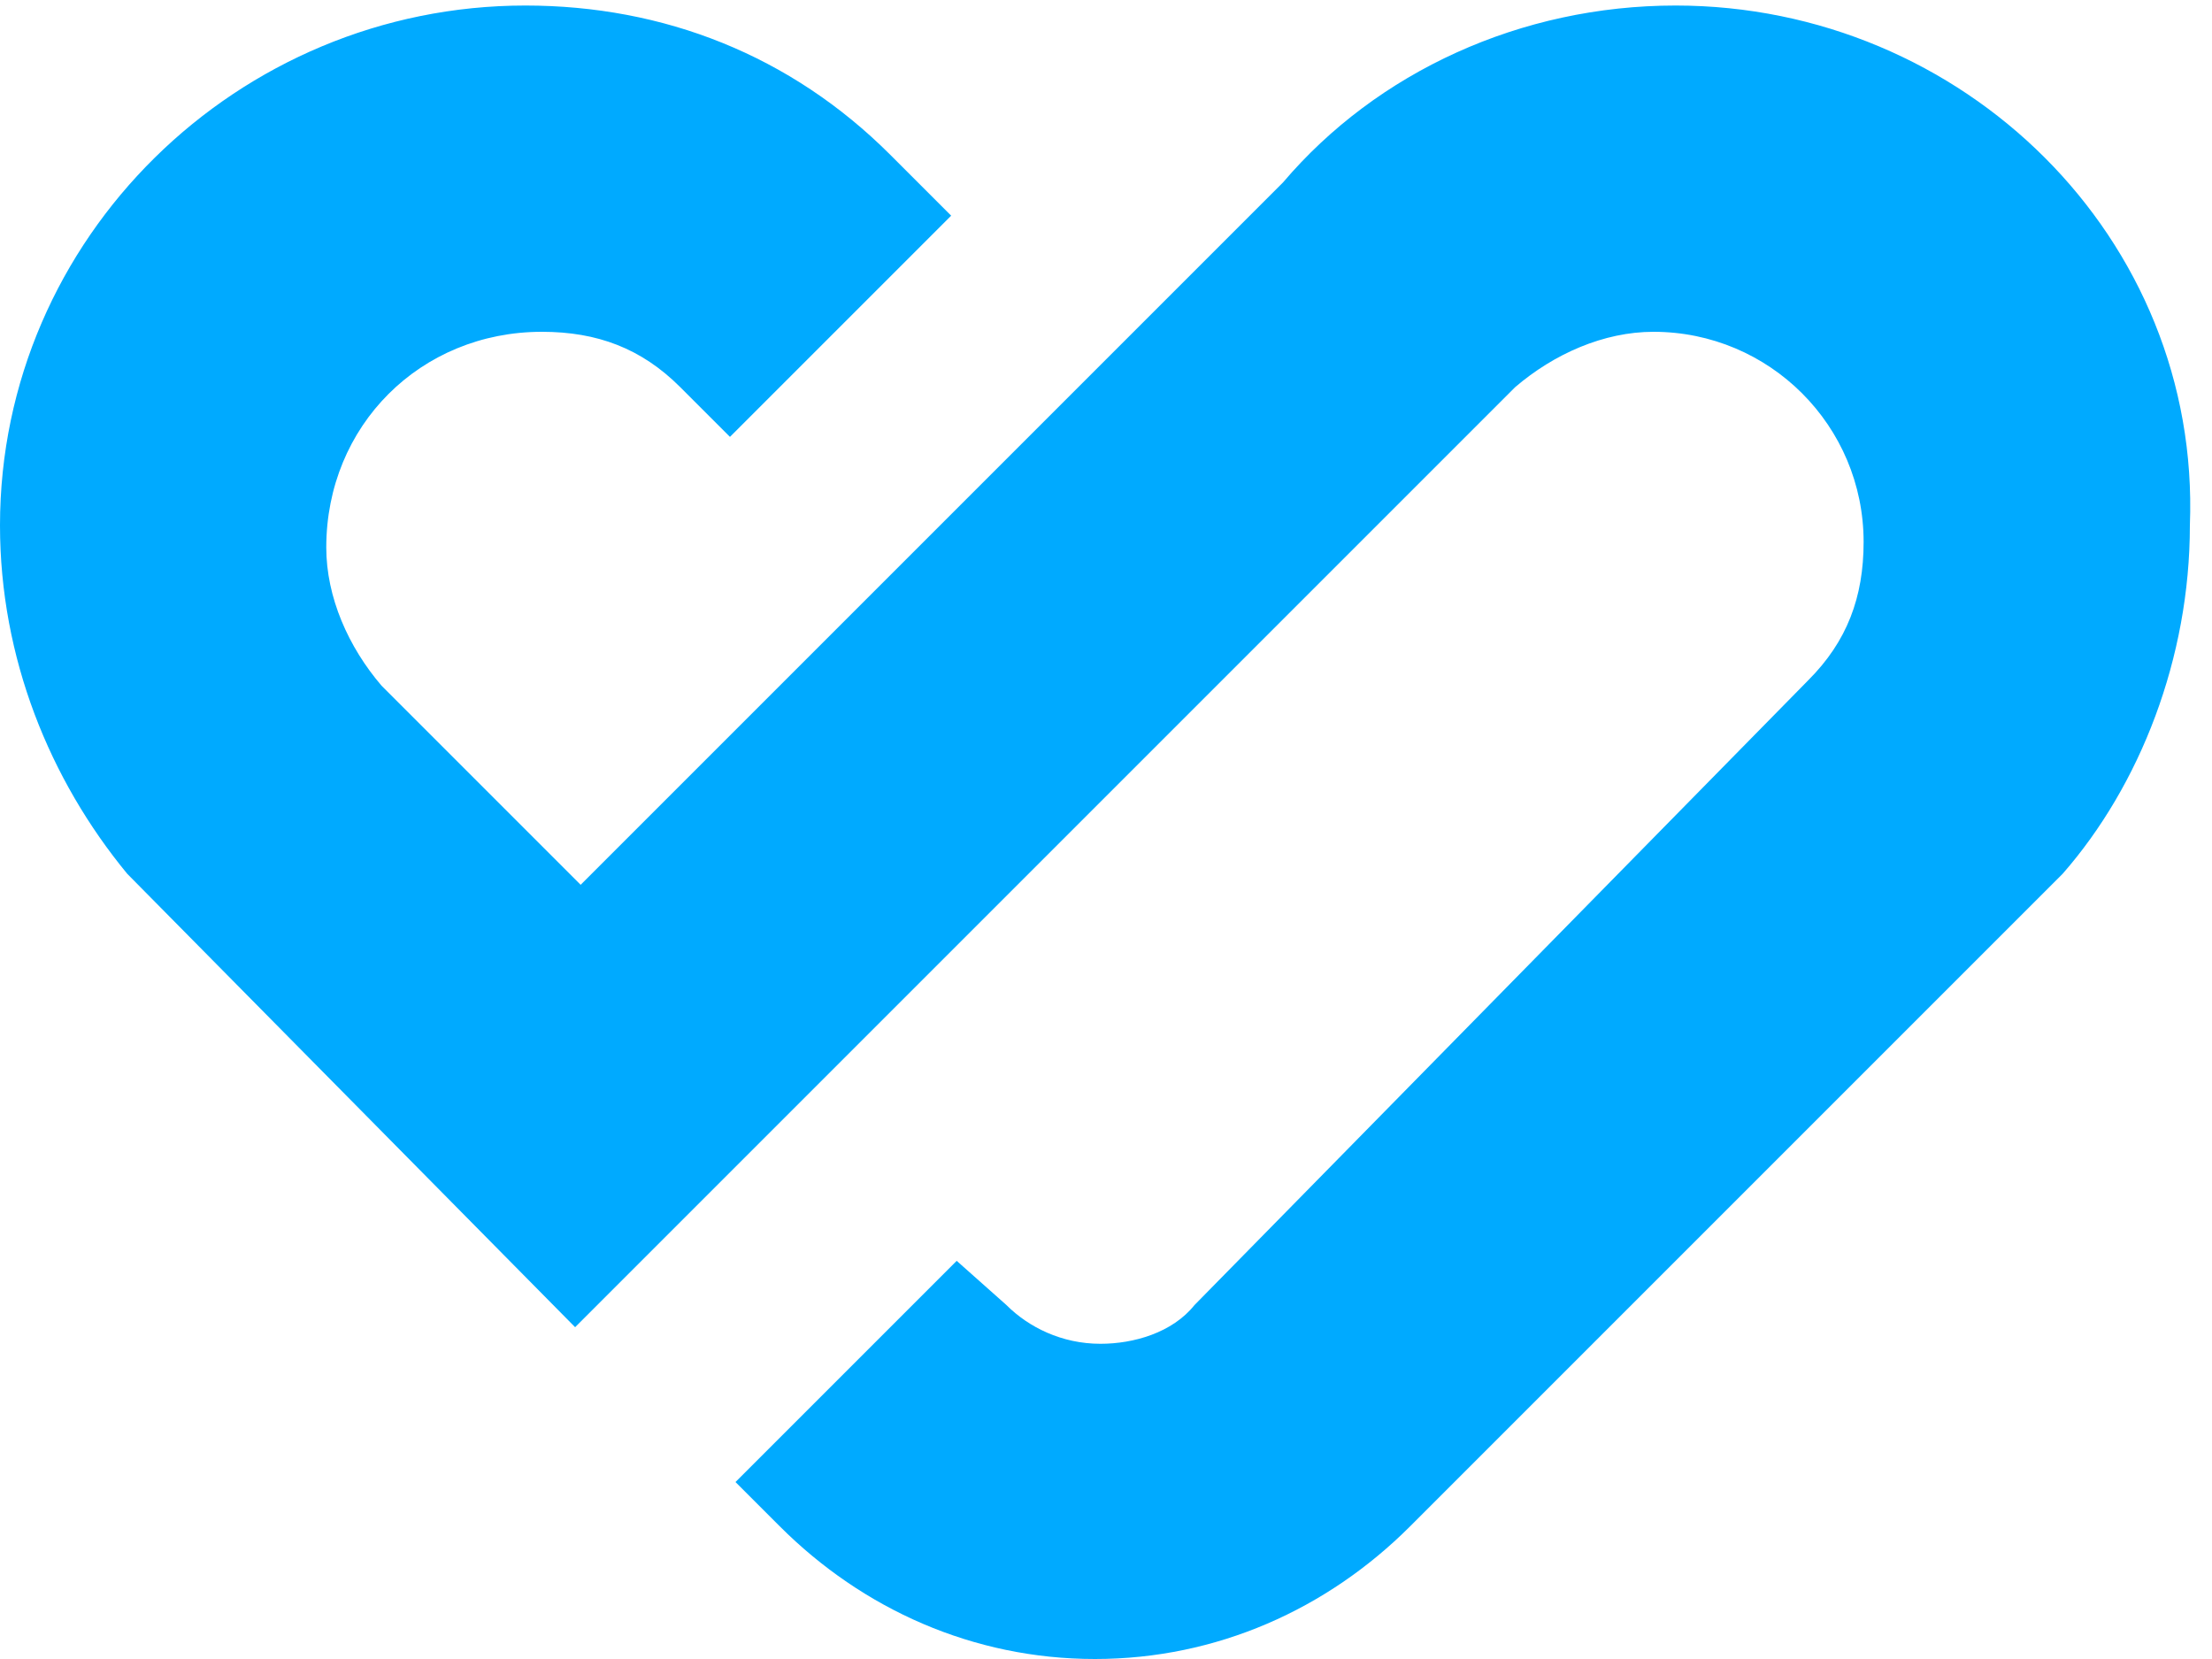
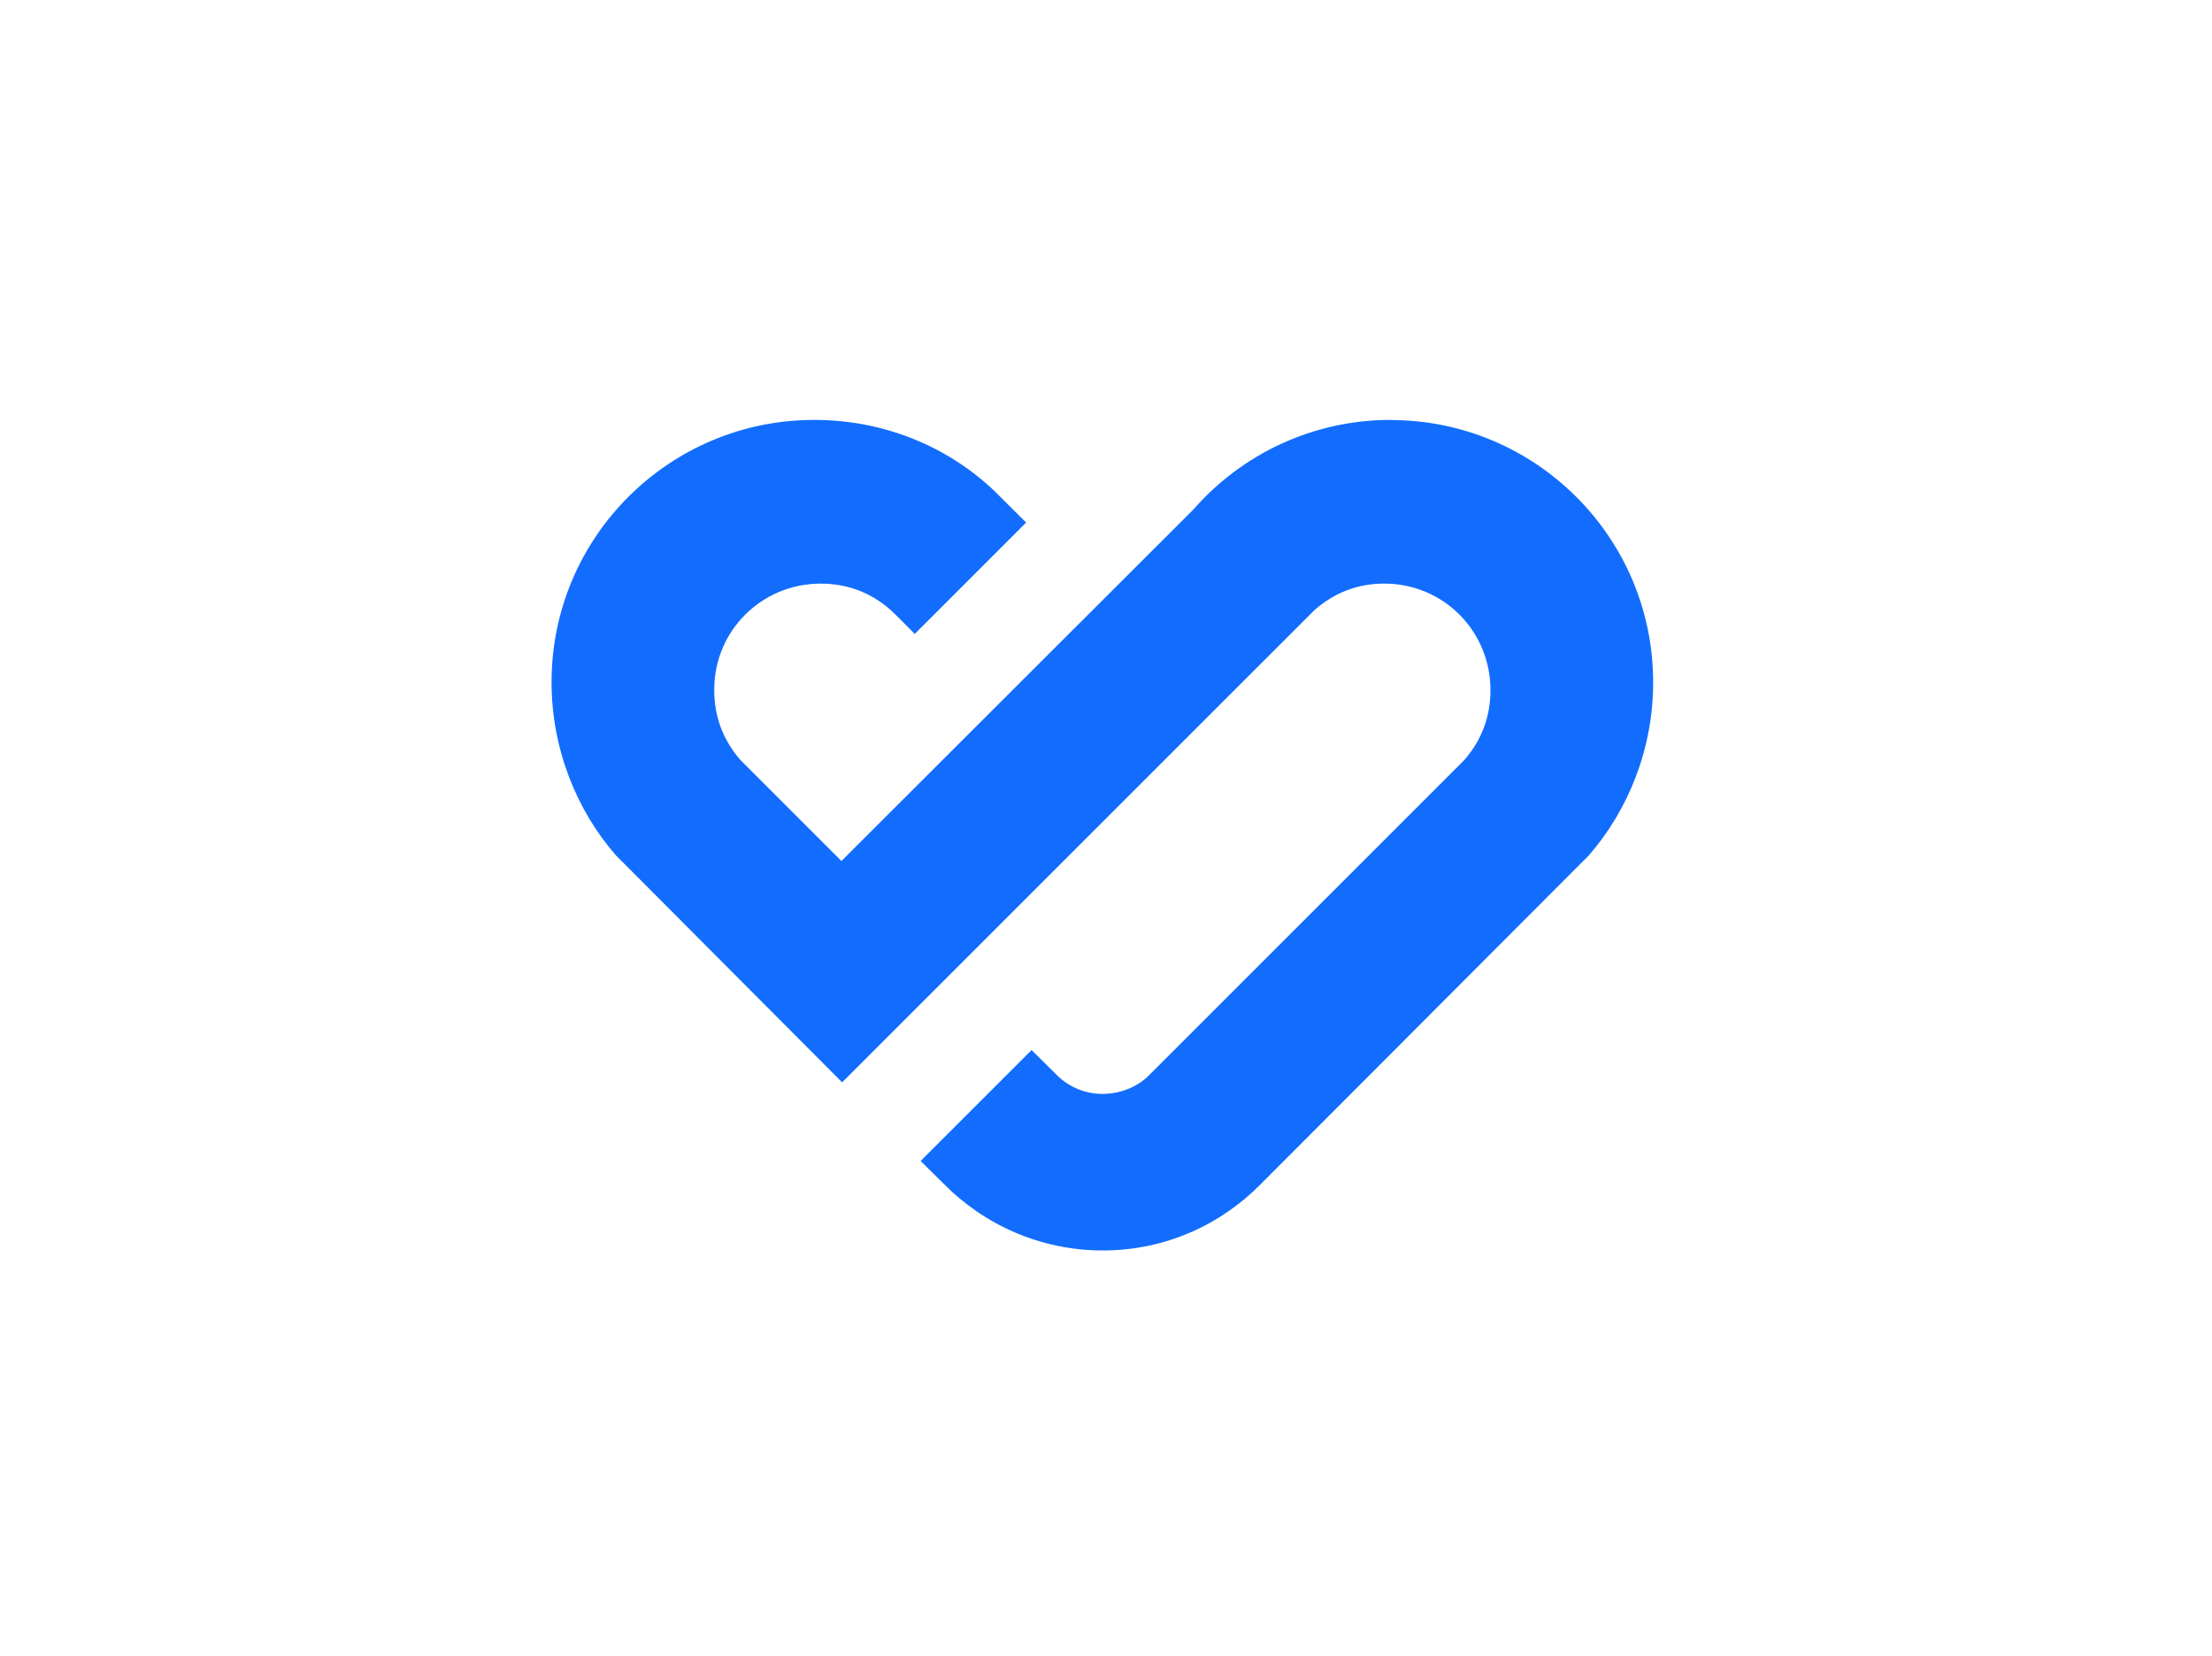
- <svg xmlns="http://www.w3.org/2000/svg" viewBox="0 0 40 30">
-   <path d="M30.3.1c-2.8 0-5.4 1.2-7.1 3.2L10.5 16l-3.6-3.6c-.6-.7-1-1.6-1-2.5C5.9 7.7 7.6 6 9.8 6c1 0 1.8.3 2.5 1l.4.4.5.5 3.1-3.1.9-.9-.8-.8-.3-.3C14.3 1 12 .1 9.5.1 4.3.1 0 4.3 0 9.5c0 2.4.9 4.6 2.3 6.3l8.1 8.2 17-17c.7-.6 1.6-1 2.5-1 2.1 0 3.8 1.7 3.8 3.8 0 1-.3 1.8-1 2.5L21.6 23.6c-.4.5-1.1.7-1.7.7-.7 0-1.3-.3-1.7-.7l-.9-.8-4 4 .8.8c1.5 1.5 3.5 2.4 5.7 2.4s4.2-.9 5.7-2.4l11.8-11.8c1.4-1.6 2.3-3.9 2.3-6.3.2-5.2-4.1-9.4-9.3-9.4z" fill="#0af" />
+ <svg xmlns="http://www.w3.org/2000/svg" id="Layer_1" viewBox="0 0 502.4 376.17">
+   <defs>
+     <style>.cls-1{fill:#126dfe;stroke-width:0px;}</style>
+   </defs>
+   <path class="cls-1" d="M315.88,95.39c-17.86,0-33.9,7.87-44.81,20.33l-79.96,79.87-22.88-22.88c-3.96-4.49-6.04-9.91-6.01-16.06,0-13.38,10.8-24.07,24.18-24.07,6.07,0,11.41,2.05,15.87,5.98,1.41,1.27,5.48,5.46,5.48,5.46l25.31-25.31-7.31-7.28c-10.61-10.05-25.06-16.04-40.82-16.04-32.9,0-59.66,26.64-59.66,59.57,0,15.07,5.65,29.11,14.65,39.38l51.35,51.54,107.26-107.26c4.49-3.96,9.83-6.07,15.95-6.04,13.4.03,24.07,10.83,24.04,24.23,0,6.07-2.08,11.47-6.01,15.92l-71.29,71.29c-2.69,2.85-6.62,4.46-10.86,4.49-4.24-.03-8-1.8-10.69-4.65l-5.37-5.32-25.2,25.2,5.15,5.1c9.25,9.42,22.13,15.23,36.2,15.23h.03c14.1,0,26.78-5.79,36-15.2l74.31-74.47c9-10.27,14.71-24.32,14.68-39.41,0-32.9-26.7-59.57-59.63-59.57" />
</svg>
